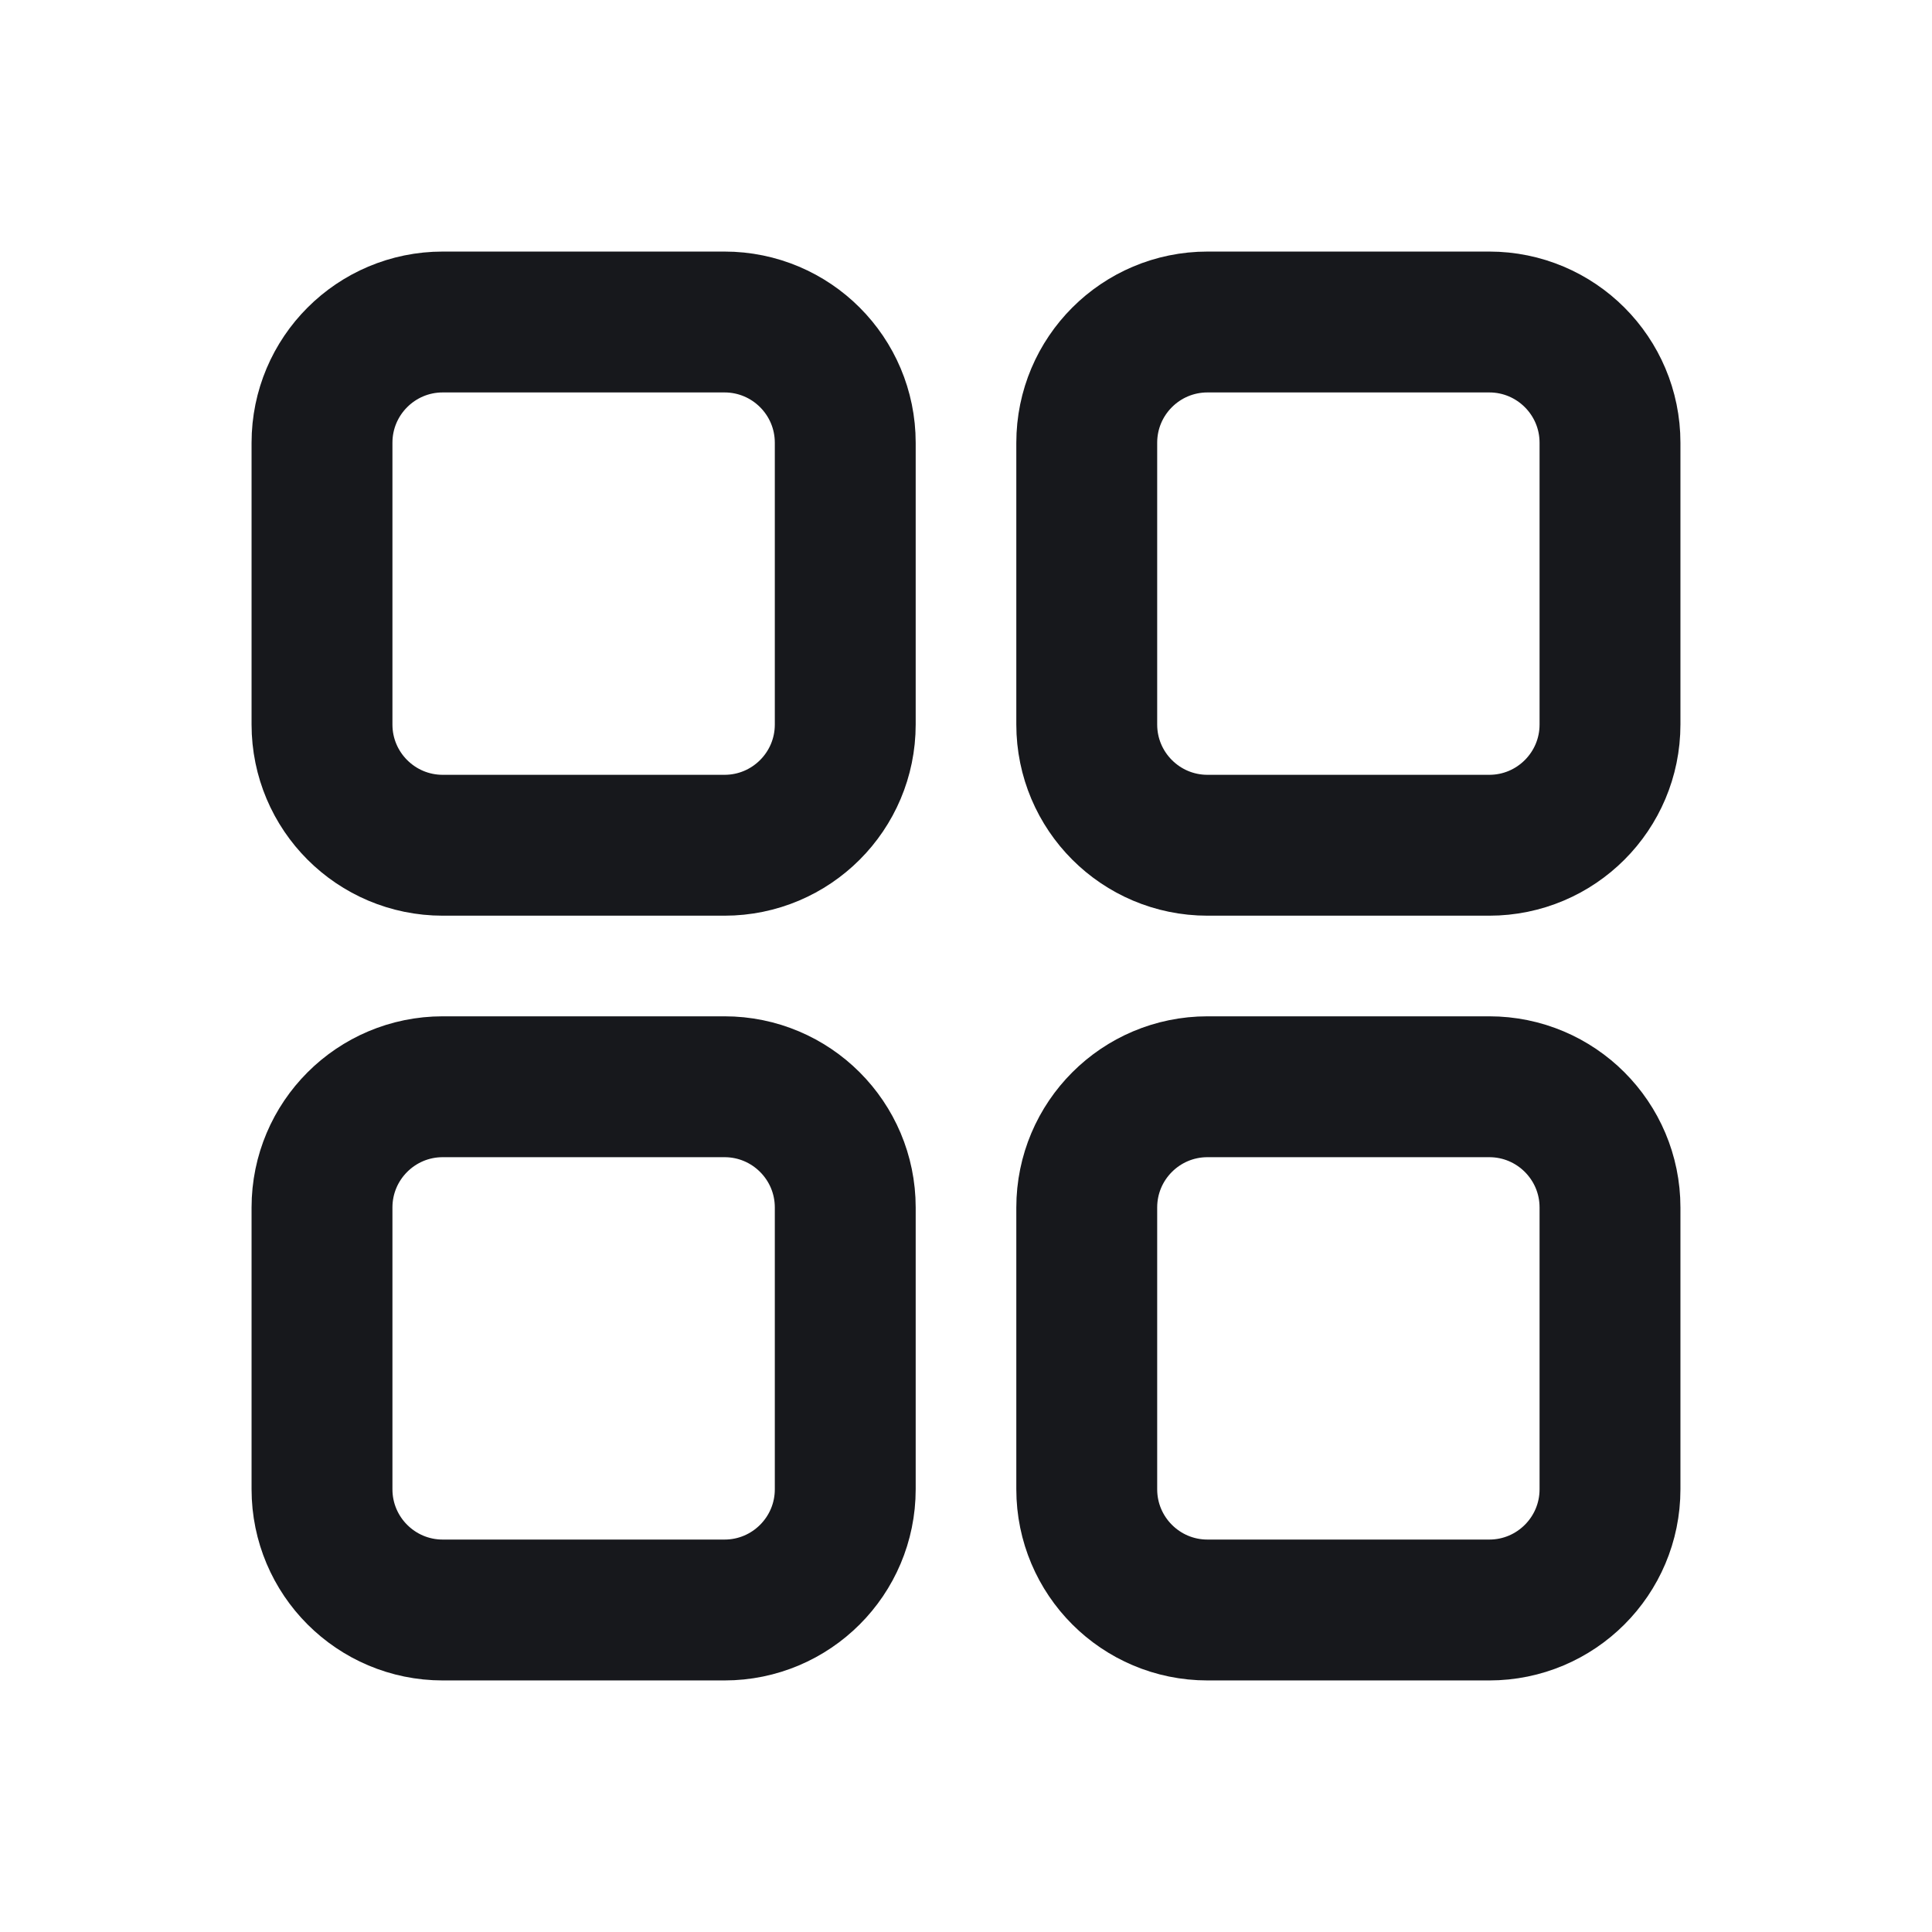
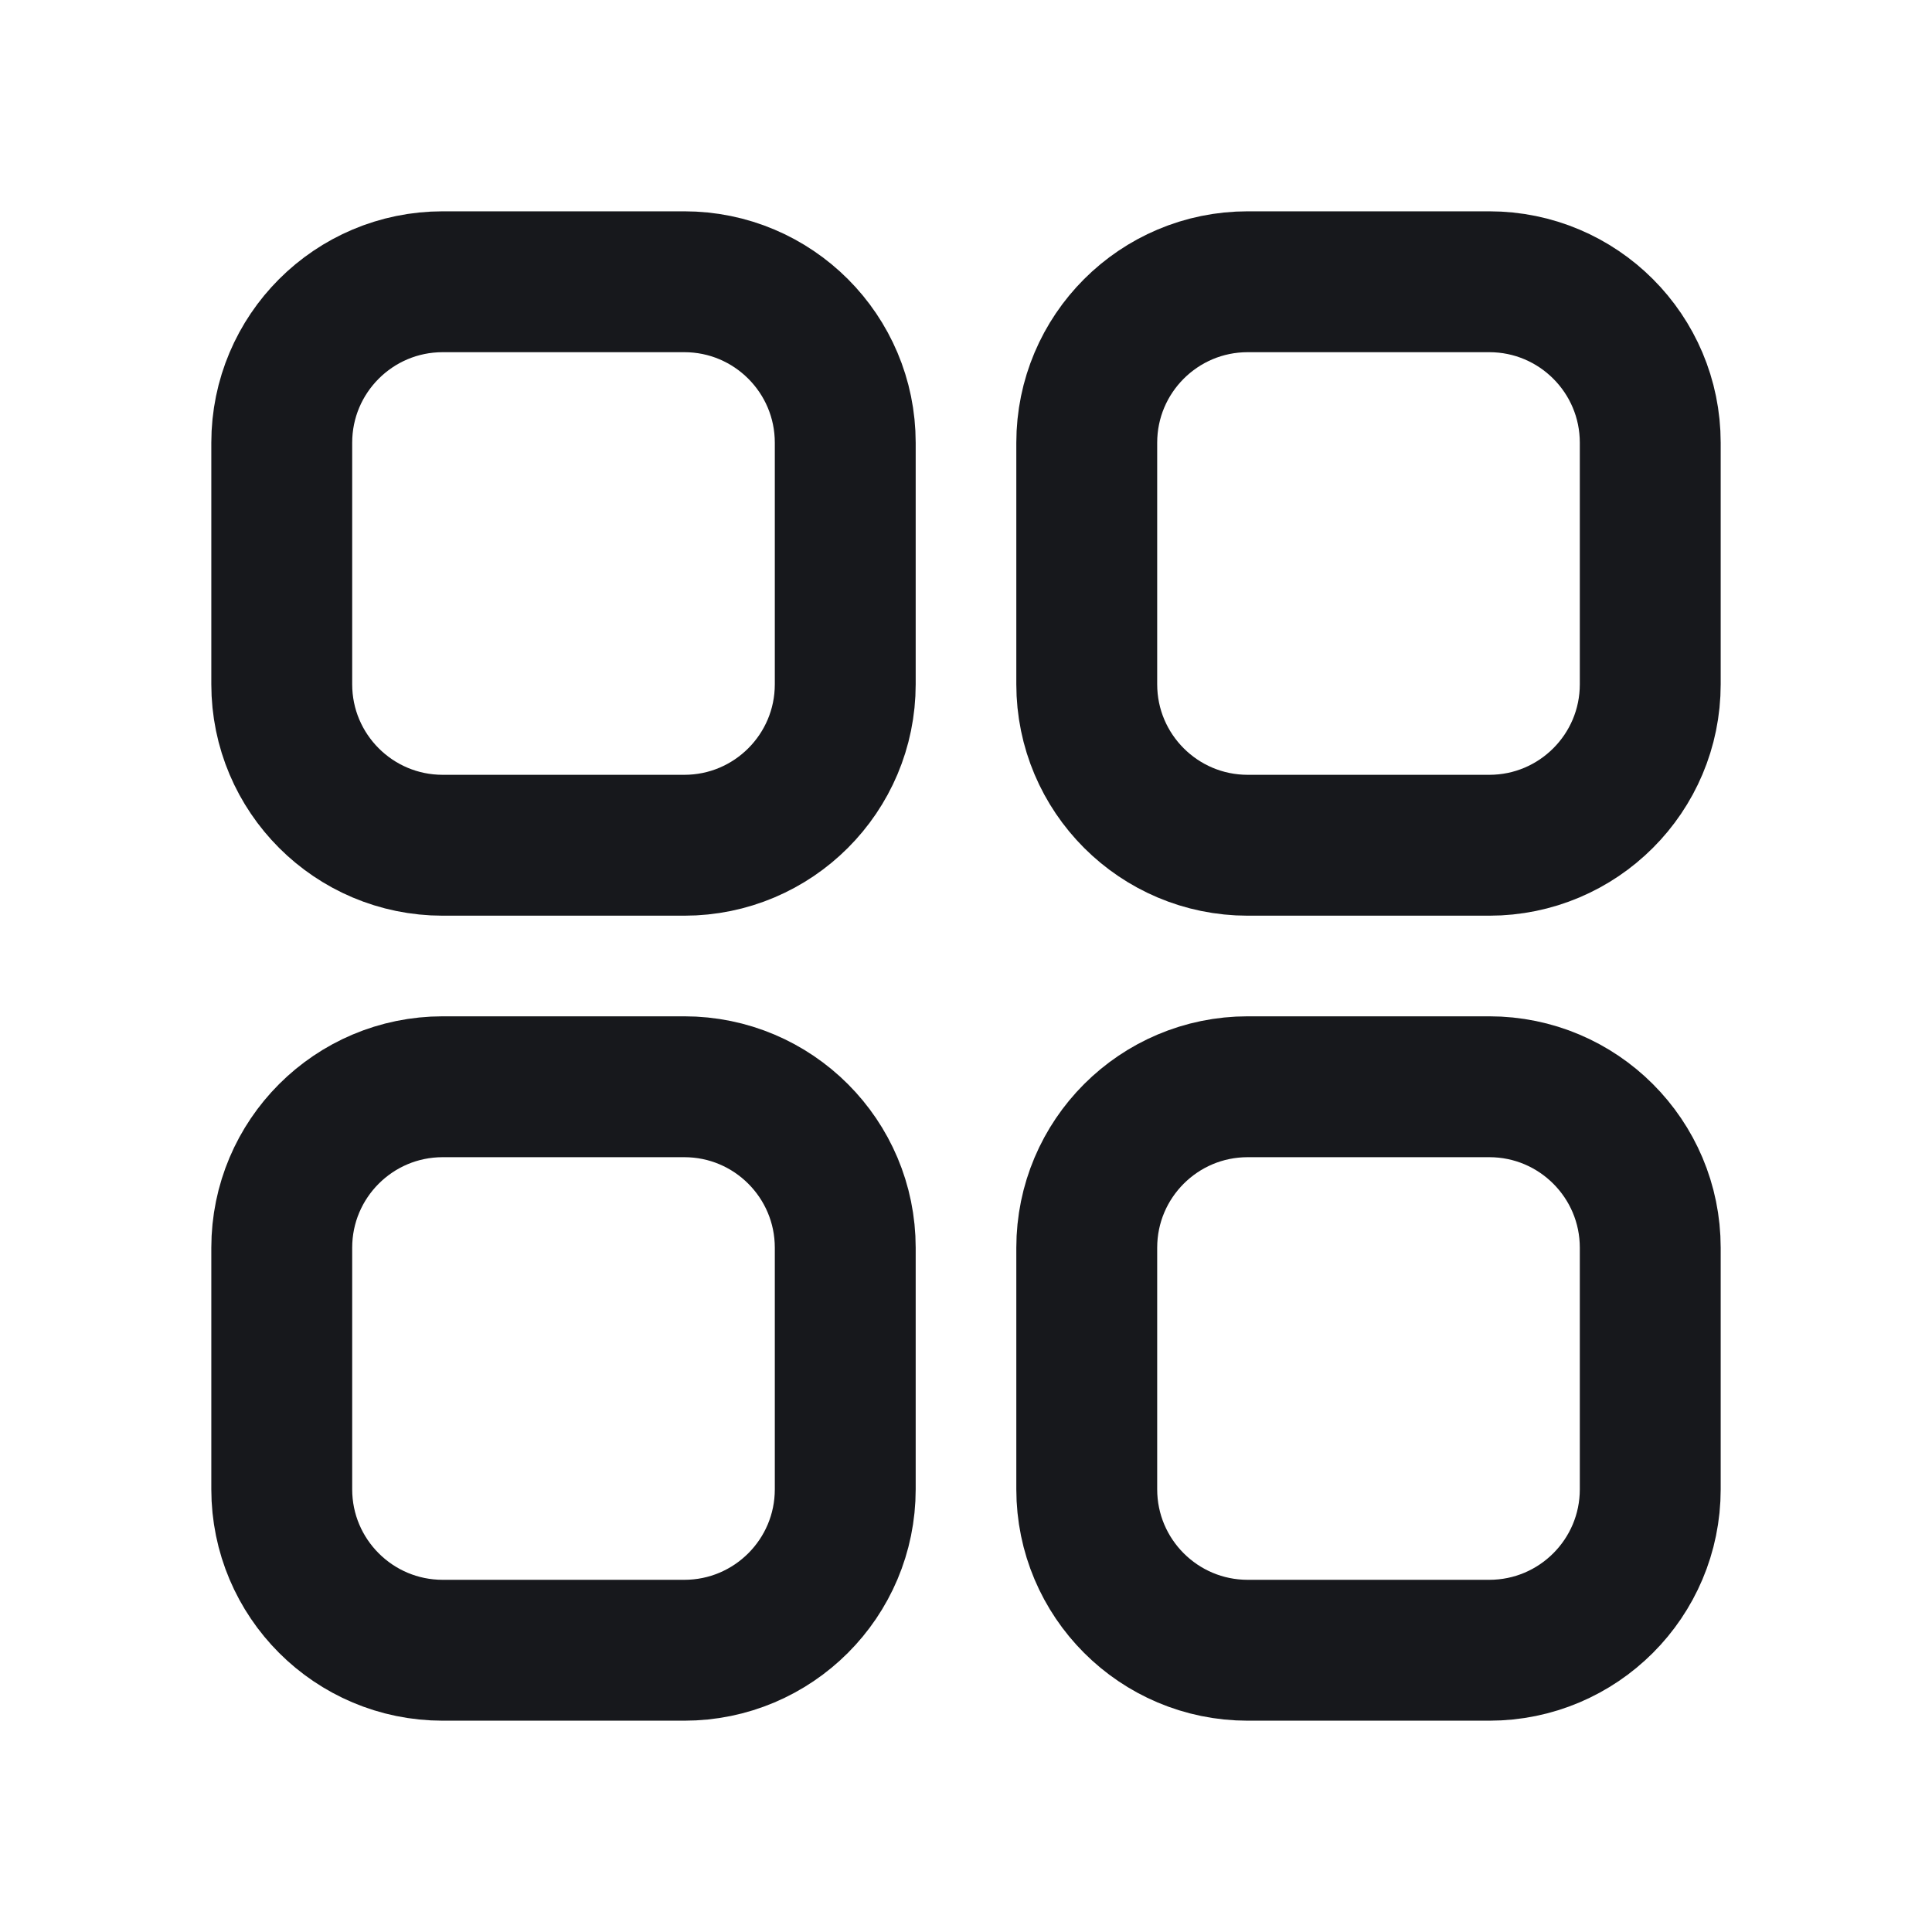
- <svg xmlns="http://www.w3.org/2000/svg" viewBox="0 0 24 24" width="24" height="24" fill="none" stroke="#17181C" stroke-width="1.75" stroke-linecap="butt" stroke-linejoin="miter" role="img" aria-label="Apps elegidas">
-   <rect x="4" y="4" width="6.5" height="6.5" rx="1.5" />
-   <rect x="13.5" y="4" width="6.5" height="6.5" rx="1.5" />
-   <rect x="4" y="13.5" width="6.5" height="6.5" rx="1.5" />
-   <rect x="13.5" y="13.5" width="6.5" height="6.5" rx="1.5" />
+ <svg xmlns="http://www.w3.org/2000/svg" viewBox="0 0 24 24" width="24" height="24" fill="none" stroke="#17181C" stroke-width="1.75" stroke-linecap="round" stroke-linejoin="round" role="img" aria-label="Apps elegidas">
+   <rect x="3.5" y="3.5" width="7" height="7" rx="2" />
+   <rect x="13.5" y="3.5" width="7" height="7" rx="2" />
+   <rect x="3.5" y="13.5" width="7" height="7" rx="2" />
+   <rect x="13.5" y="13.5" width="7" height="7" rx="2" />
</svg>
